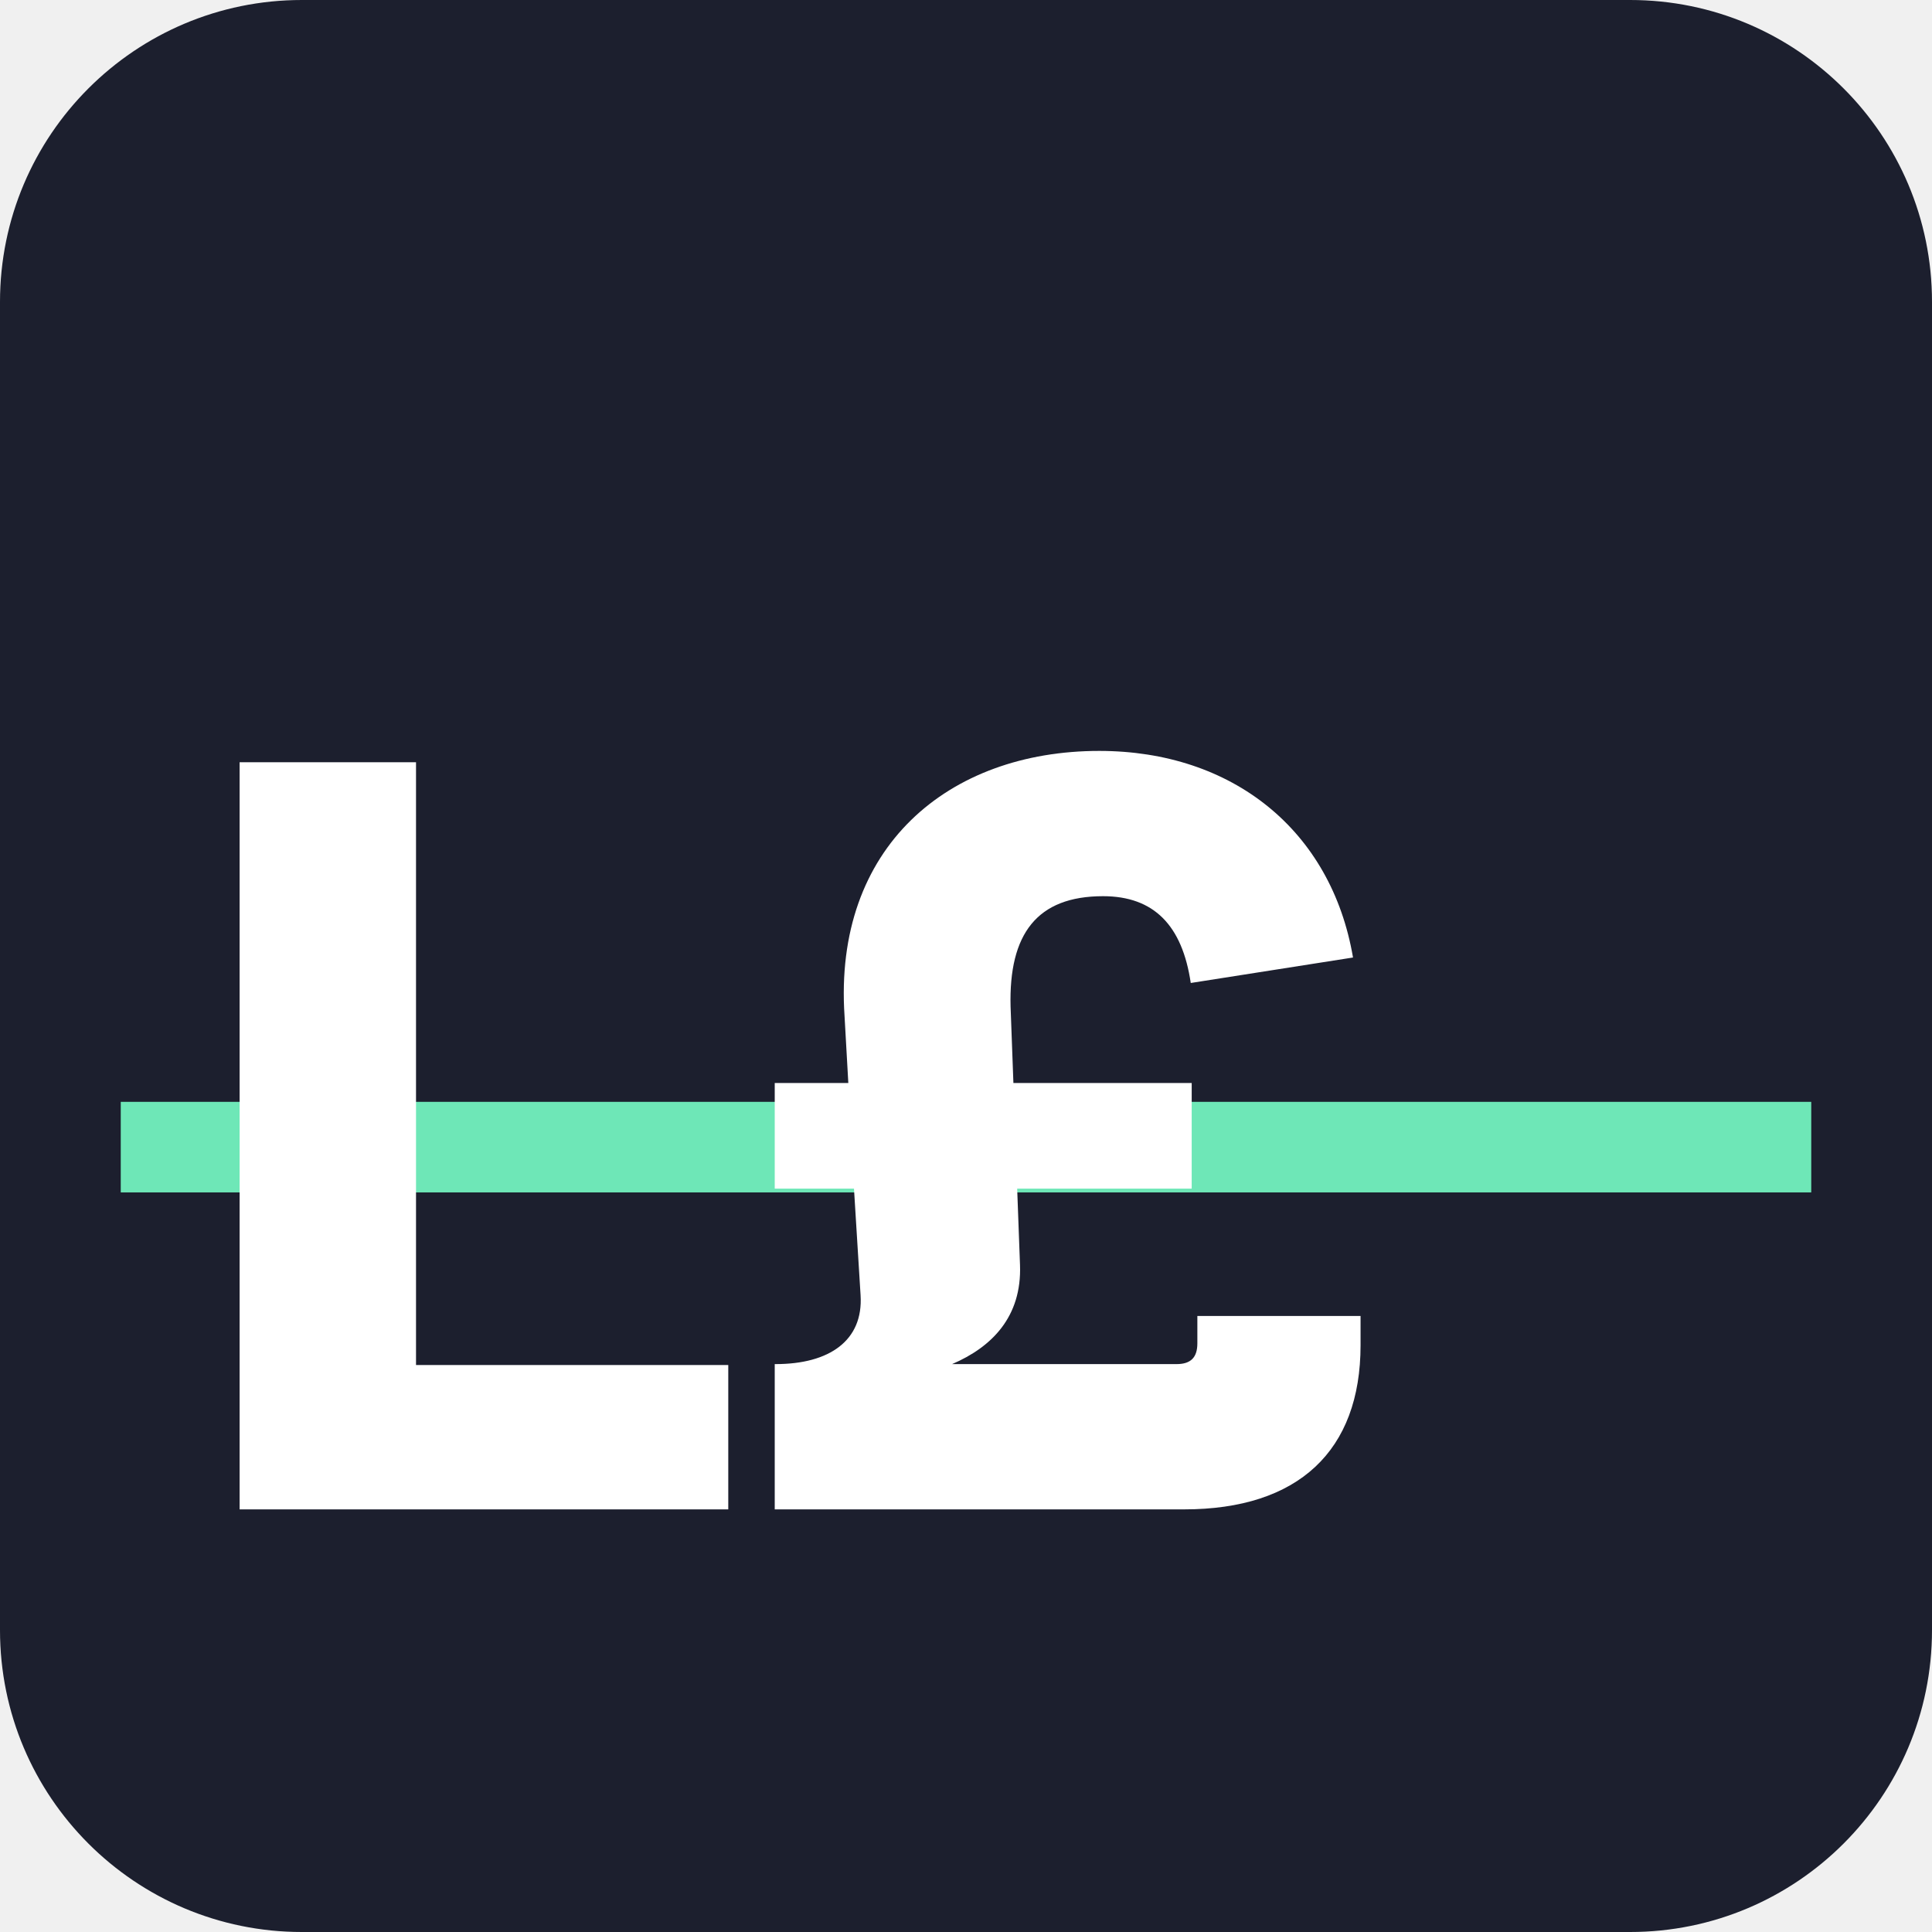
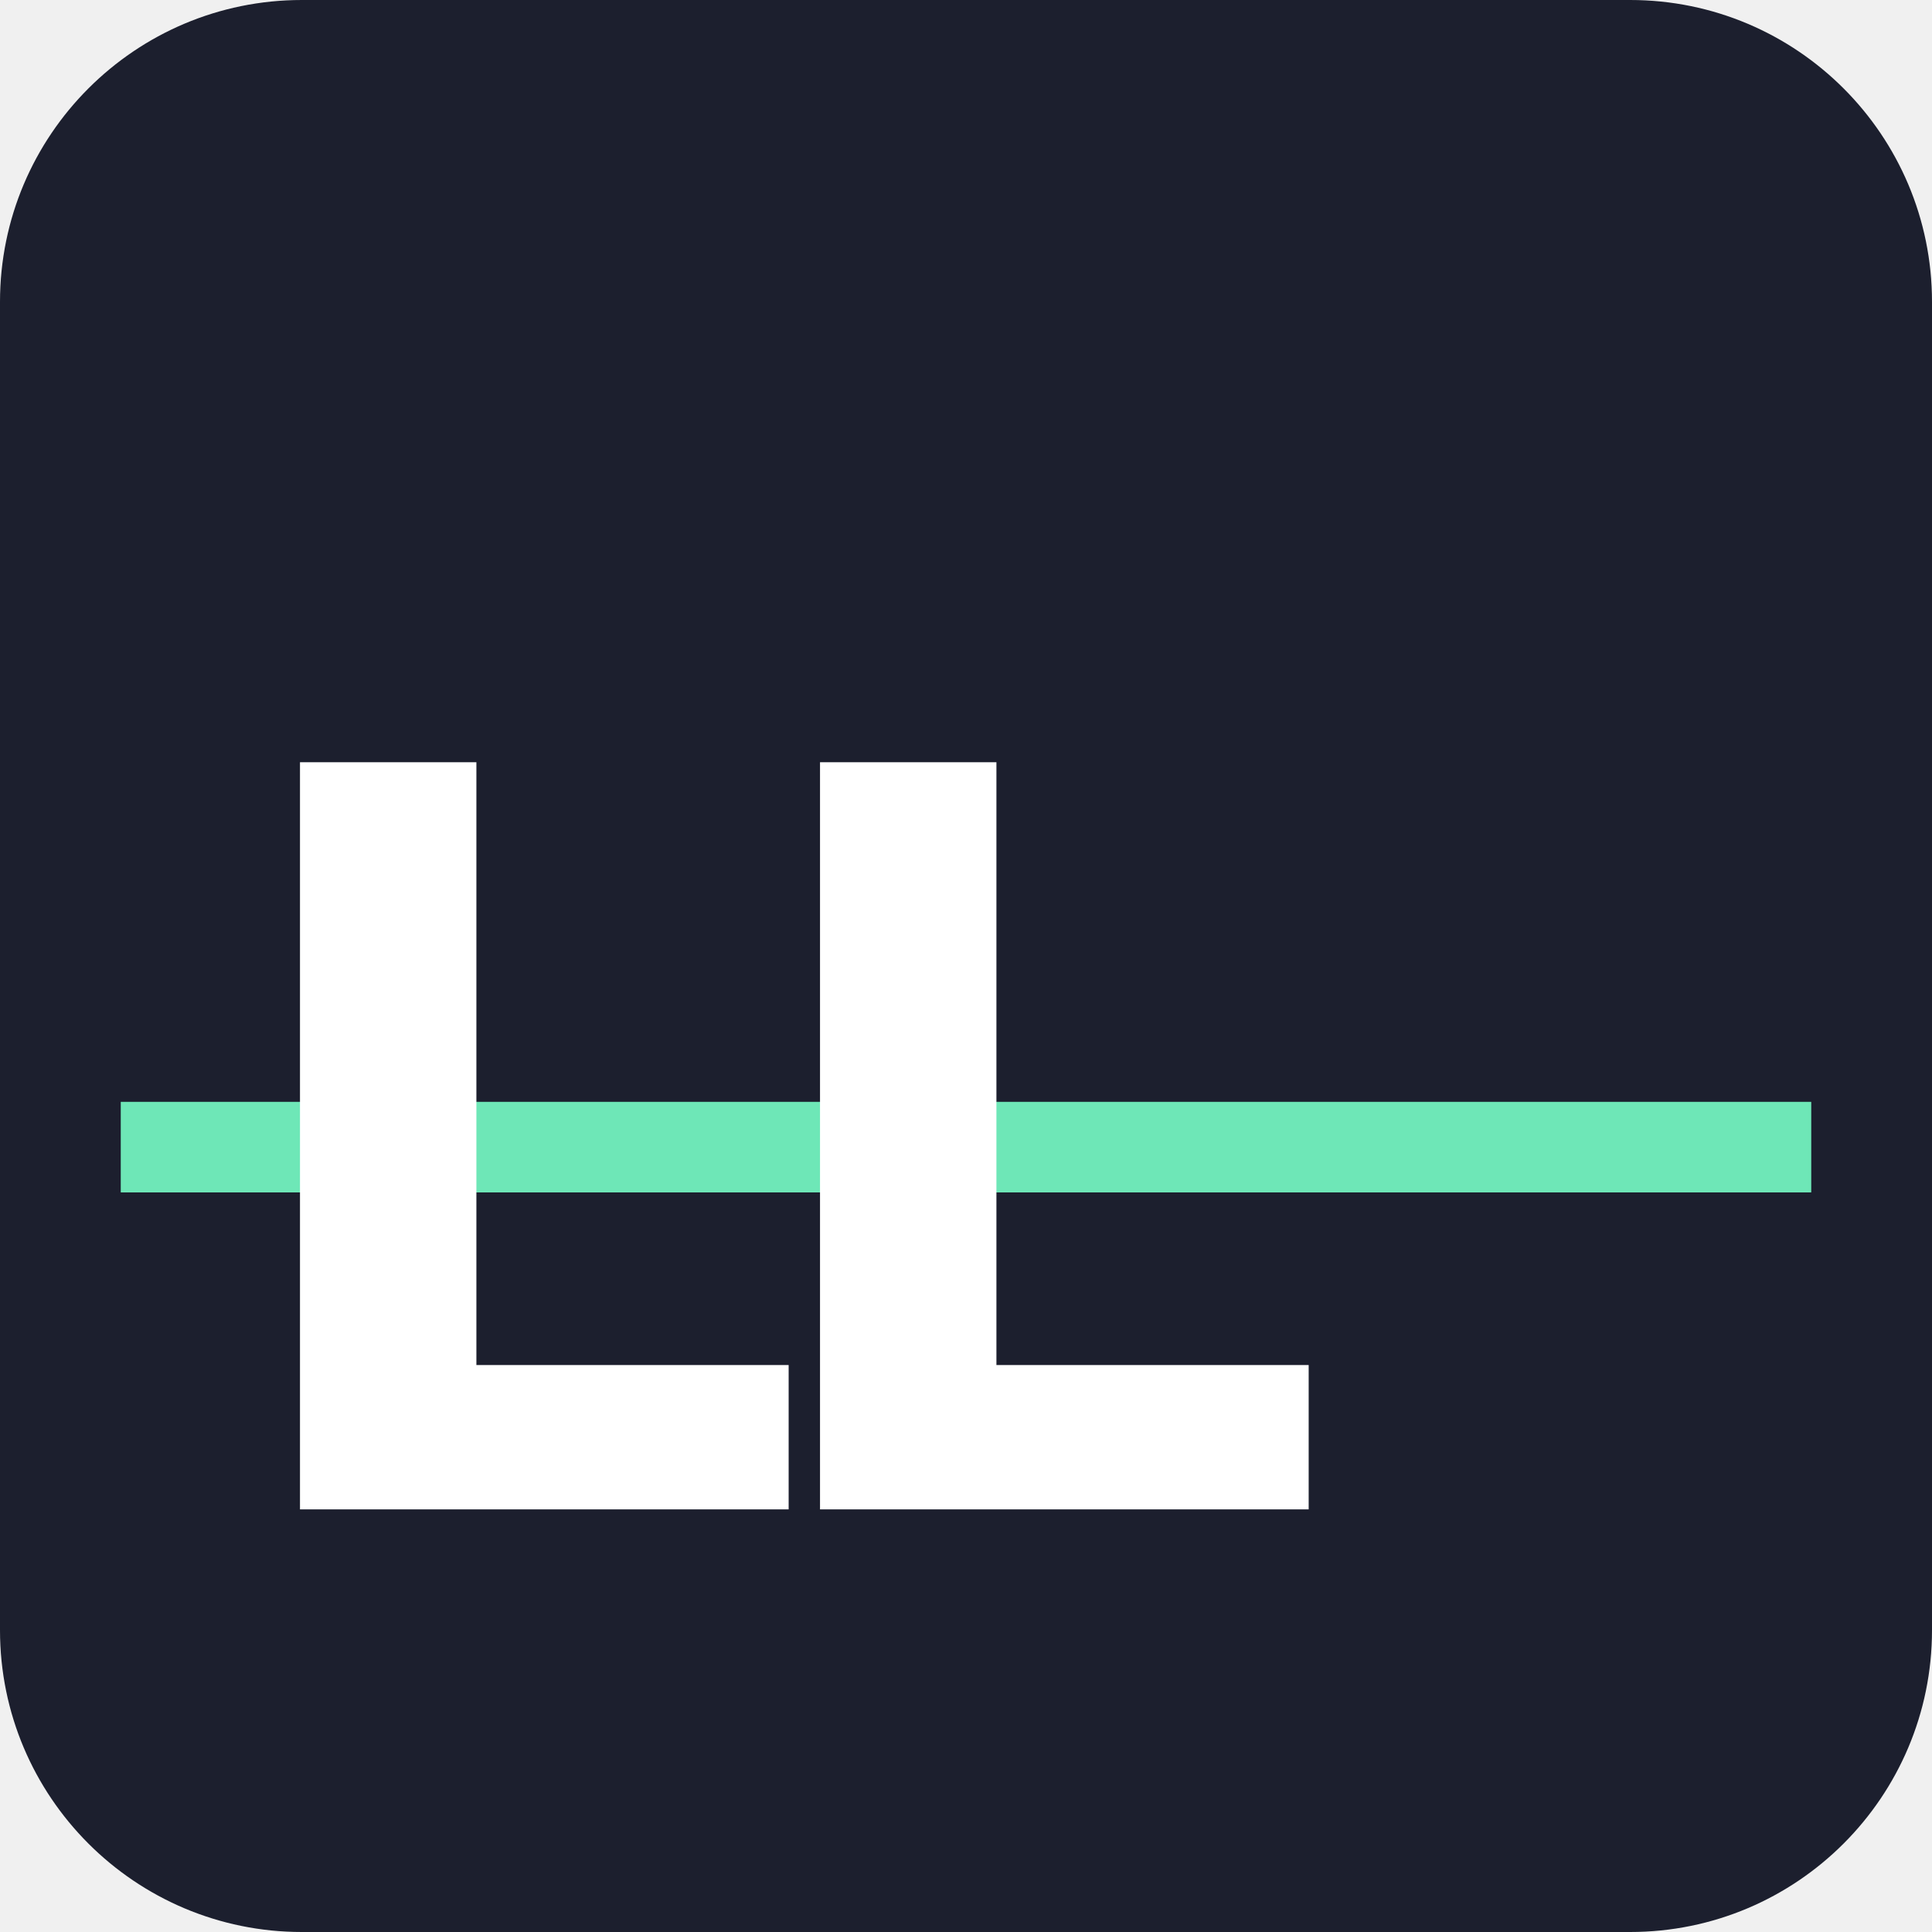
<svg xmlns="http://www.w3.org/2000/svg" viewBox="0 0 32 32">
  <rect width="32" height="32" rx="5" fill="#1c1f2e" />
  <line x1="2" y1="19" x2="30" y2="19" stroke="#6ee7b7" stroke-width="1.5" />
-   <text x="3" y="25" font-family="system-ui,-apple-system,sans-serif" font-weight="800" font-size="17" fill="white" letter-spacing="-0.5">L£</text>
+   <text x="4" y="25" font-family="system-ui,-apple-system,sans-serif" font-weight="800" font-size="17" fill="white" letter-spacing="-1">LL</text>
</svg>
